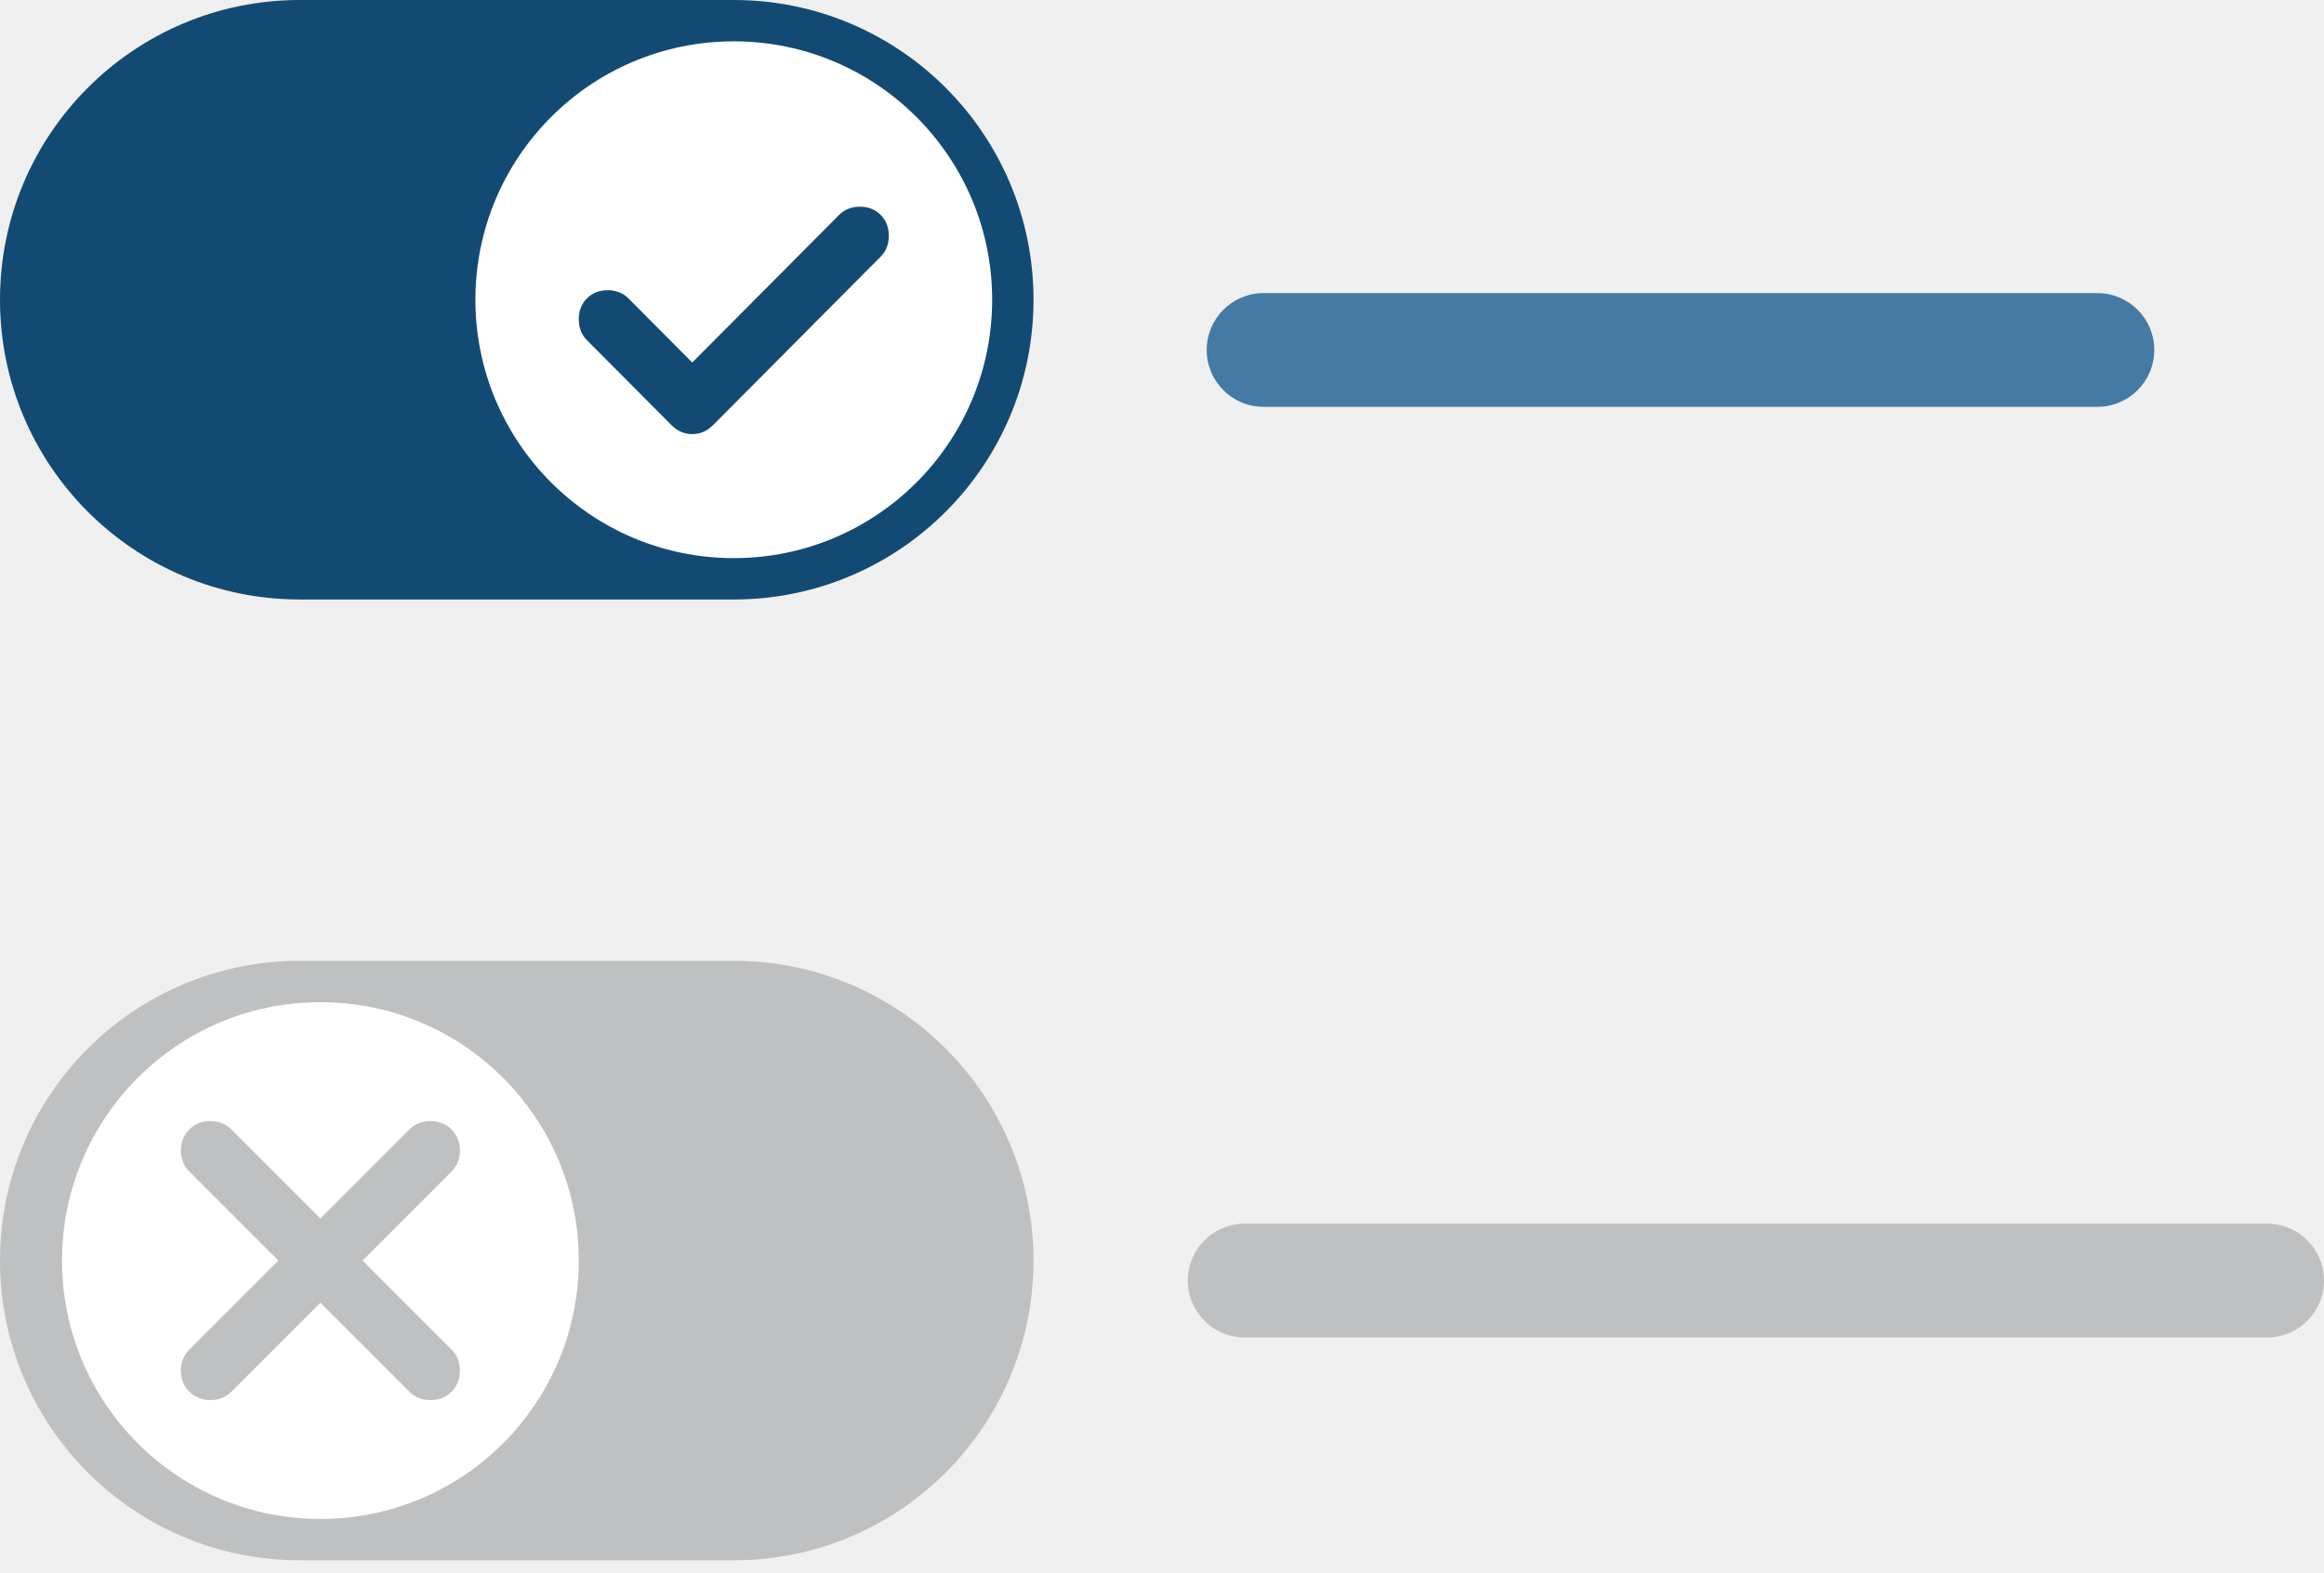
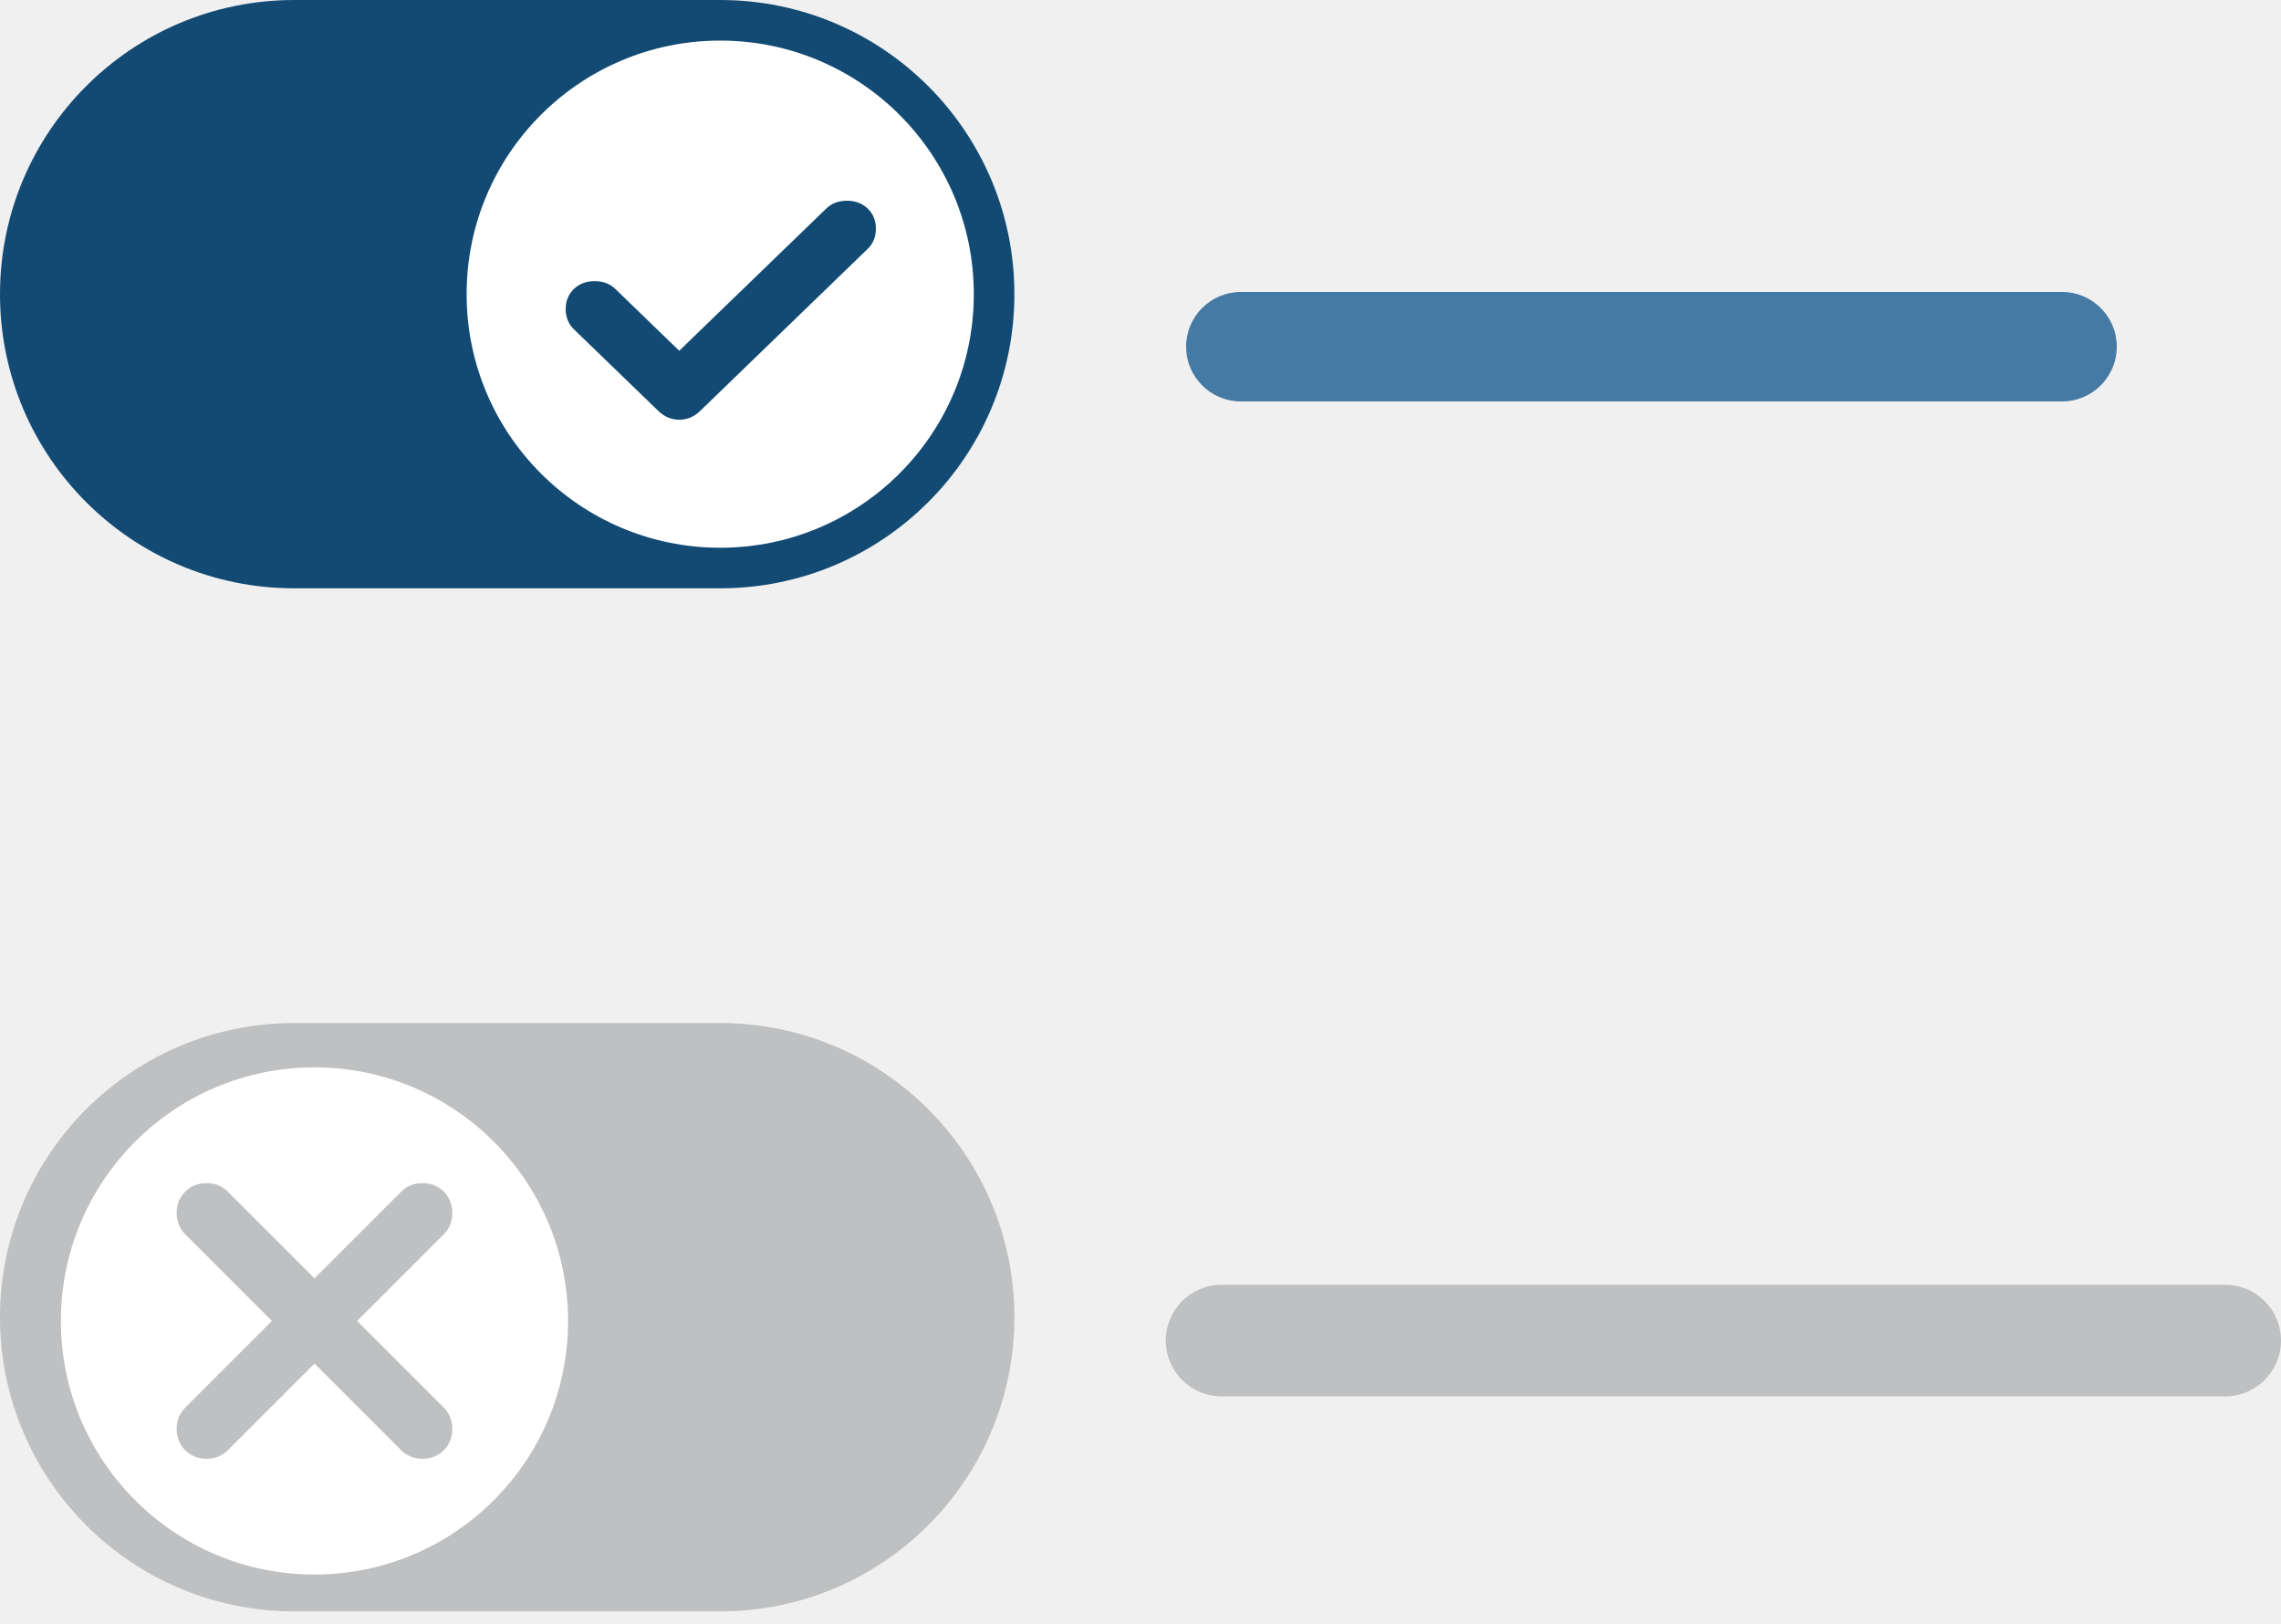
- <svg xmlns="http://www.w3.org/2000/svg" width="136" height="92" viewBox="0 0 136 92" fill="none">
-   <rect x="60.48" y="91.302" width="60.481" height="35.079" rx="17.539" transform="rotate(180 60.4805 91.3018)" fill="#BEC0C1" />
-   <circle cx="18.75" cy="73.762" r="15.12" transform="rotate(180 18.75 73.7622)" fill="white" />
-   <rect width="60.481" height="35.079" rx="17.539" fill="#124A73" />
-   <ellipse cx="42.941" cy="17.539" rx="15.12" ry="15.12" fill="white" />
-   <rect x="69.508" y="71.605" width="66.493" height="6.654" rx="3.327" fill="#BEC0C1" />
-   <path d="M40.51 21.214L36.777 17.462C36.46 17.142 36.053 16.982 35.562 16.982C35.071 16.982 34.664 17.142 34.347 17.462C34.029 17.782 33.869 18.189 33.869 18.683C33.869 19.178 34.029 19.585 34.347 19.905L39.295 24.878C39.642 25.227 40.047 25.402 40.51 25.402C40.974 25.402 41.379 25.227 41.726 24.878L51.536 15.019C51.854 14.699 52.013 14.292 52.013 13.797C52.013 13.303 51.854 12.896 51.536 12.576C51.218 12.256 50.812 12.096 50.321 12.096C49.829 12.096 49.423 12.256 49.105 12.576L40.51 21.214Z" fill="#124A73" />
-   <path d="M70.616 20.478C70.616 18.641 72.106 17.151 73.943 17.151H122.74C124.578 17.151 126.067 18.641 126.067 20.478V20.478C126.067 22.316 124.578 23.805 122.74 23.805H73.943C72.106 23.805 70.616 22.316 70.616 20.478V20.478Z" fill="#457AA5" />
-   <path d="M18.75 75.372L13.116 81.006C12.906 81.217 12.637 81.322 12.312 81.322C11.986 81.322 11.717 81.217 11.507 81.006C11.296 80.795 11.19 80.527 11.19 80.201C11.19 79.875 11.296 79.607 11.507 79.396L17.141 73.762L11.507 68.128C11.296 67.917 11.19 67.649 11.19 67.323C11.19 66.997 11.296 66.729 11.507 66.518C11.717 66.308 11.986 66.202 12.312 66.202C12.637 66.202 12.906 66.308 13.116 66.518L18.75 72.153L24.385 66.518C24.595 66.308 24.864 66.202 25.189 66.202C25.515 66.202 25.784 66.308 25.994 66.518C26.205 66.729 26.311 66.997 26.311 67.323C26.311 67.649 26.205 67.917 25.994 68.128L20.36 73.762L25.994 79.396C26.205 79.607 26.311 79.875 26.311 80.201C26.311 80.527 26.205 80.795 25.994 81.006C25.784 81.217 25.515 81.322 25.189 81.322C24.864 81.322 24.595 81.217 24.385 81.006L18.75 75.372Z" fill="#BEC0C1" stroke="#BEC0C1" stroke-width="1.21" />
+ <svg xmlns="http://www.w3.org/2000/svg" width="125" height="89" viewBox="0 0 125 89" fill="none">
+   <rect width="55.589" height="32.241" rx="16.121" fill="#124A73" />
+   <ellipse cx="39.468" cy="16.121" rx="13.897" ry="13.897" fill="white" />
+   <path d="M37.222 19.223L33.725 15.839C33.427 15.551 33.047 15.407 32.586 15.407C32.126 15.407 31.745 15.551 31.447 15.839C31.15 16.128 31 16.495 31 16.941C31 17.387 31.15 17.754 31.447 18.043L36.084 22.528C36.409 22.843 36.788 23 37.222 23C37.657 23 38.036 22.843 38.361 22.528L47.553 13.636C47.85 13.348 48 12.98 48 12.534C48 12.088 47.85 11.721 47.553 11.433C47.255 11.144 46.874 11 46.414 11C45.953 11 45.573 11.144 45.275 11.433L37.222 19.223Z" fill="#124A73" />
+   <path d="M65 19C65 17.343 66.343 16 68 16H113C114.657 16 116 17.343 116 19V19C116 20.657 114.657 22 113 22H68C66.343 22 65 20.657 65 19V19Z" fill="#457AA5" />
+   <rect x="55.589" y="88.307" width="55.589" height="32.241" rx="16.121" transform="rotate(180 55.5889 88.3074)" fill="#BEC0C1" />
+   <circle cx="17.234" cy="72.391" r="13.897" transform="rotate(180 17.2337 72.3915)" fill="white" />
+   <rect x="63.886" y="70.409" width="61.114" height="6.116" rx="3.058" fill="#BEC0C1" />
+   <path d="M17.235 73.871L12.056 79.049C11.863 79.243 11.616 79.34 11.316 79.34C11.017 79.34 10.771 79.243 10.577 79.049C10.383 78.856 10.286 78.609 10.286 78.31C10.286 78.01 10.383 77.764 10.577 77.57L15.755 72.391L10.577 67.213C10.383 67.019 10.286 66.773 10.286 66.473C10.286 66.174 10.383 65.927 10.577 65.734C10.771 65.54 11.017 65.443 11.316 65.443C11.616 65.443 11.863 65.54 12.056 65.734L17.235 70.912L22.413 65.734C22.607 65.54 22.853 65.443 23.153 65.443C23.452 65.443 23.699 65.54 23.893 65.734C24.086 65.927 24.183 66.174 24.183 66.473C24.183 66.773 24.086 67.019 23.893 67.213L18.714 72.391L23.893 77.57C24.086 77.764 24.183 78.01 24.183 78.31C24.183 78.609 24.086 78.856 23.893 79.049C23.699 79.243 23.452 79.34 23.153 79.34C22.853 79.34 22.607 79.243 22.413 79.049L17.235 73.871Z" fill="#BEC0C1" stroke="#BEC0C1" stroke-width="1.21" />
</svg>
